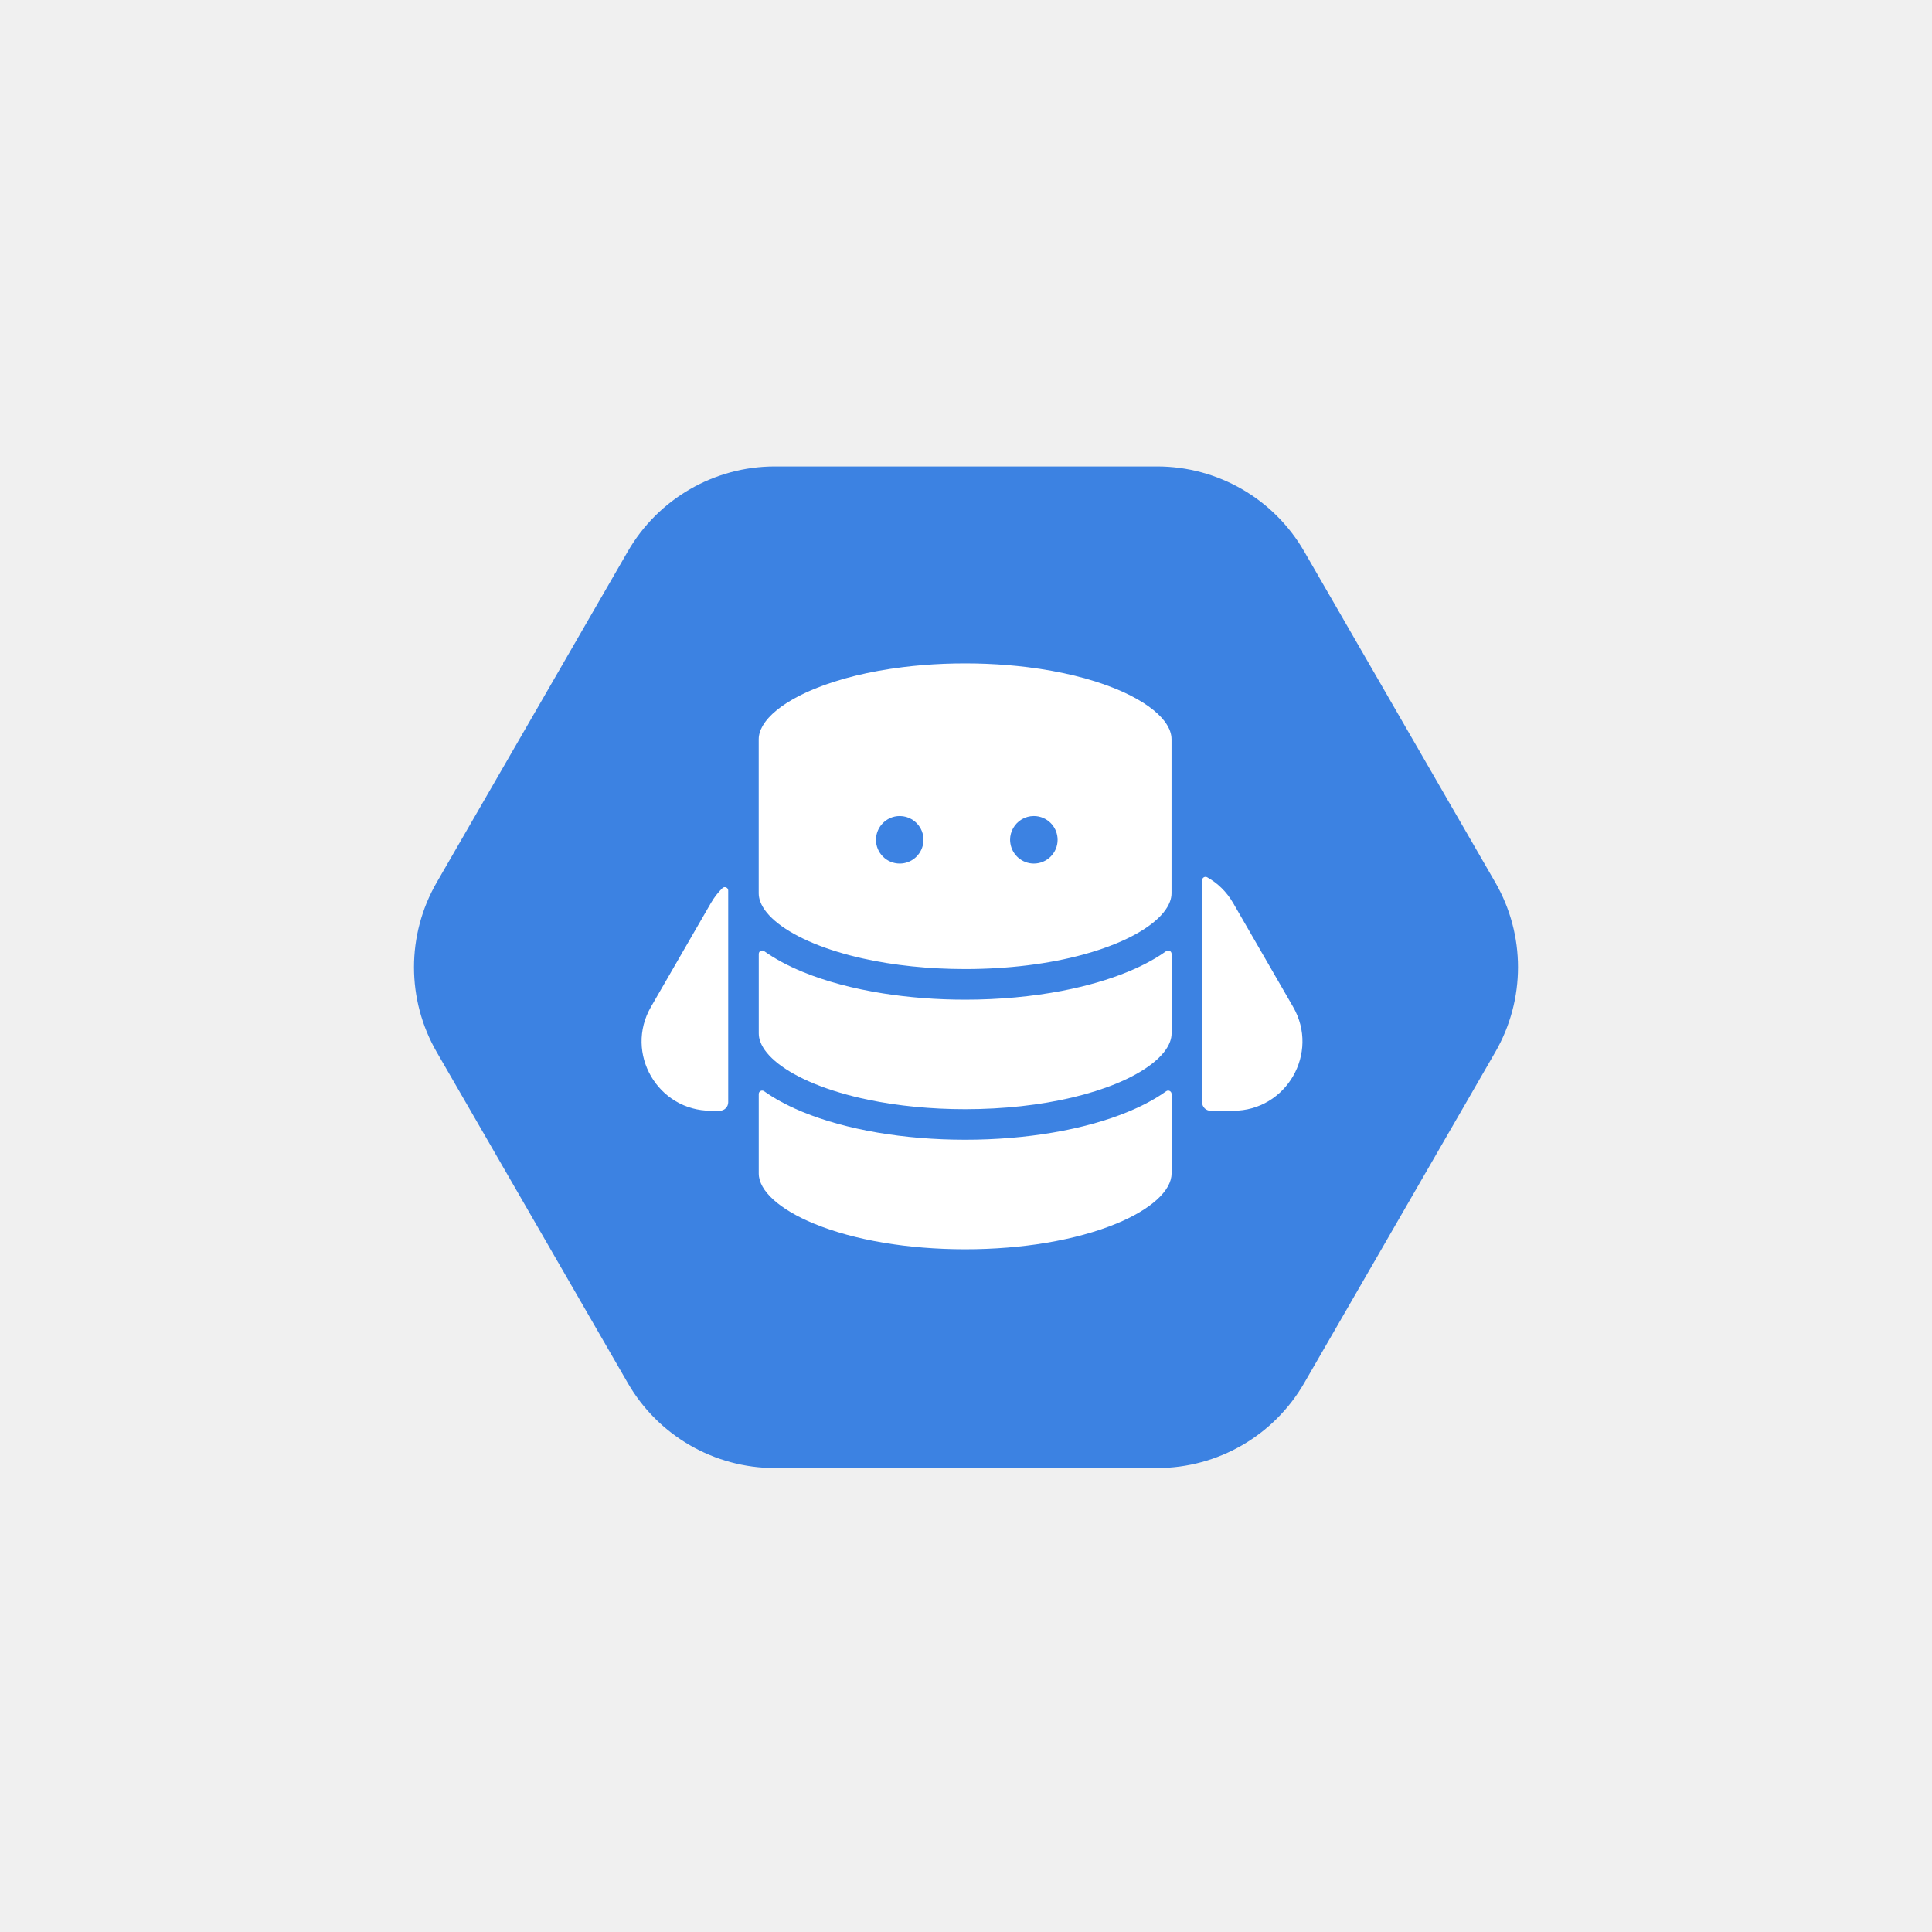
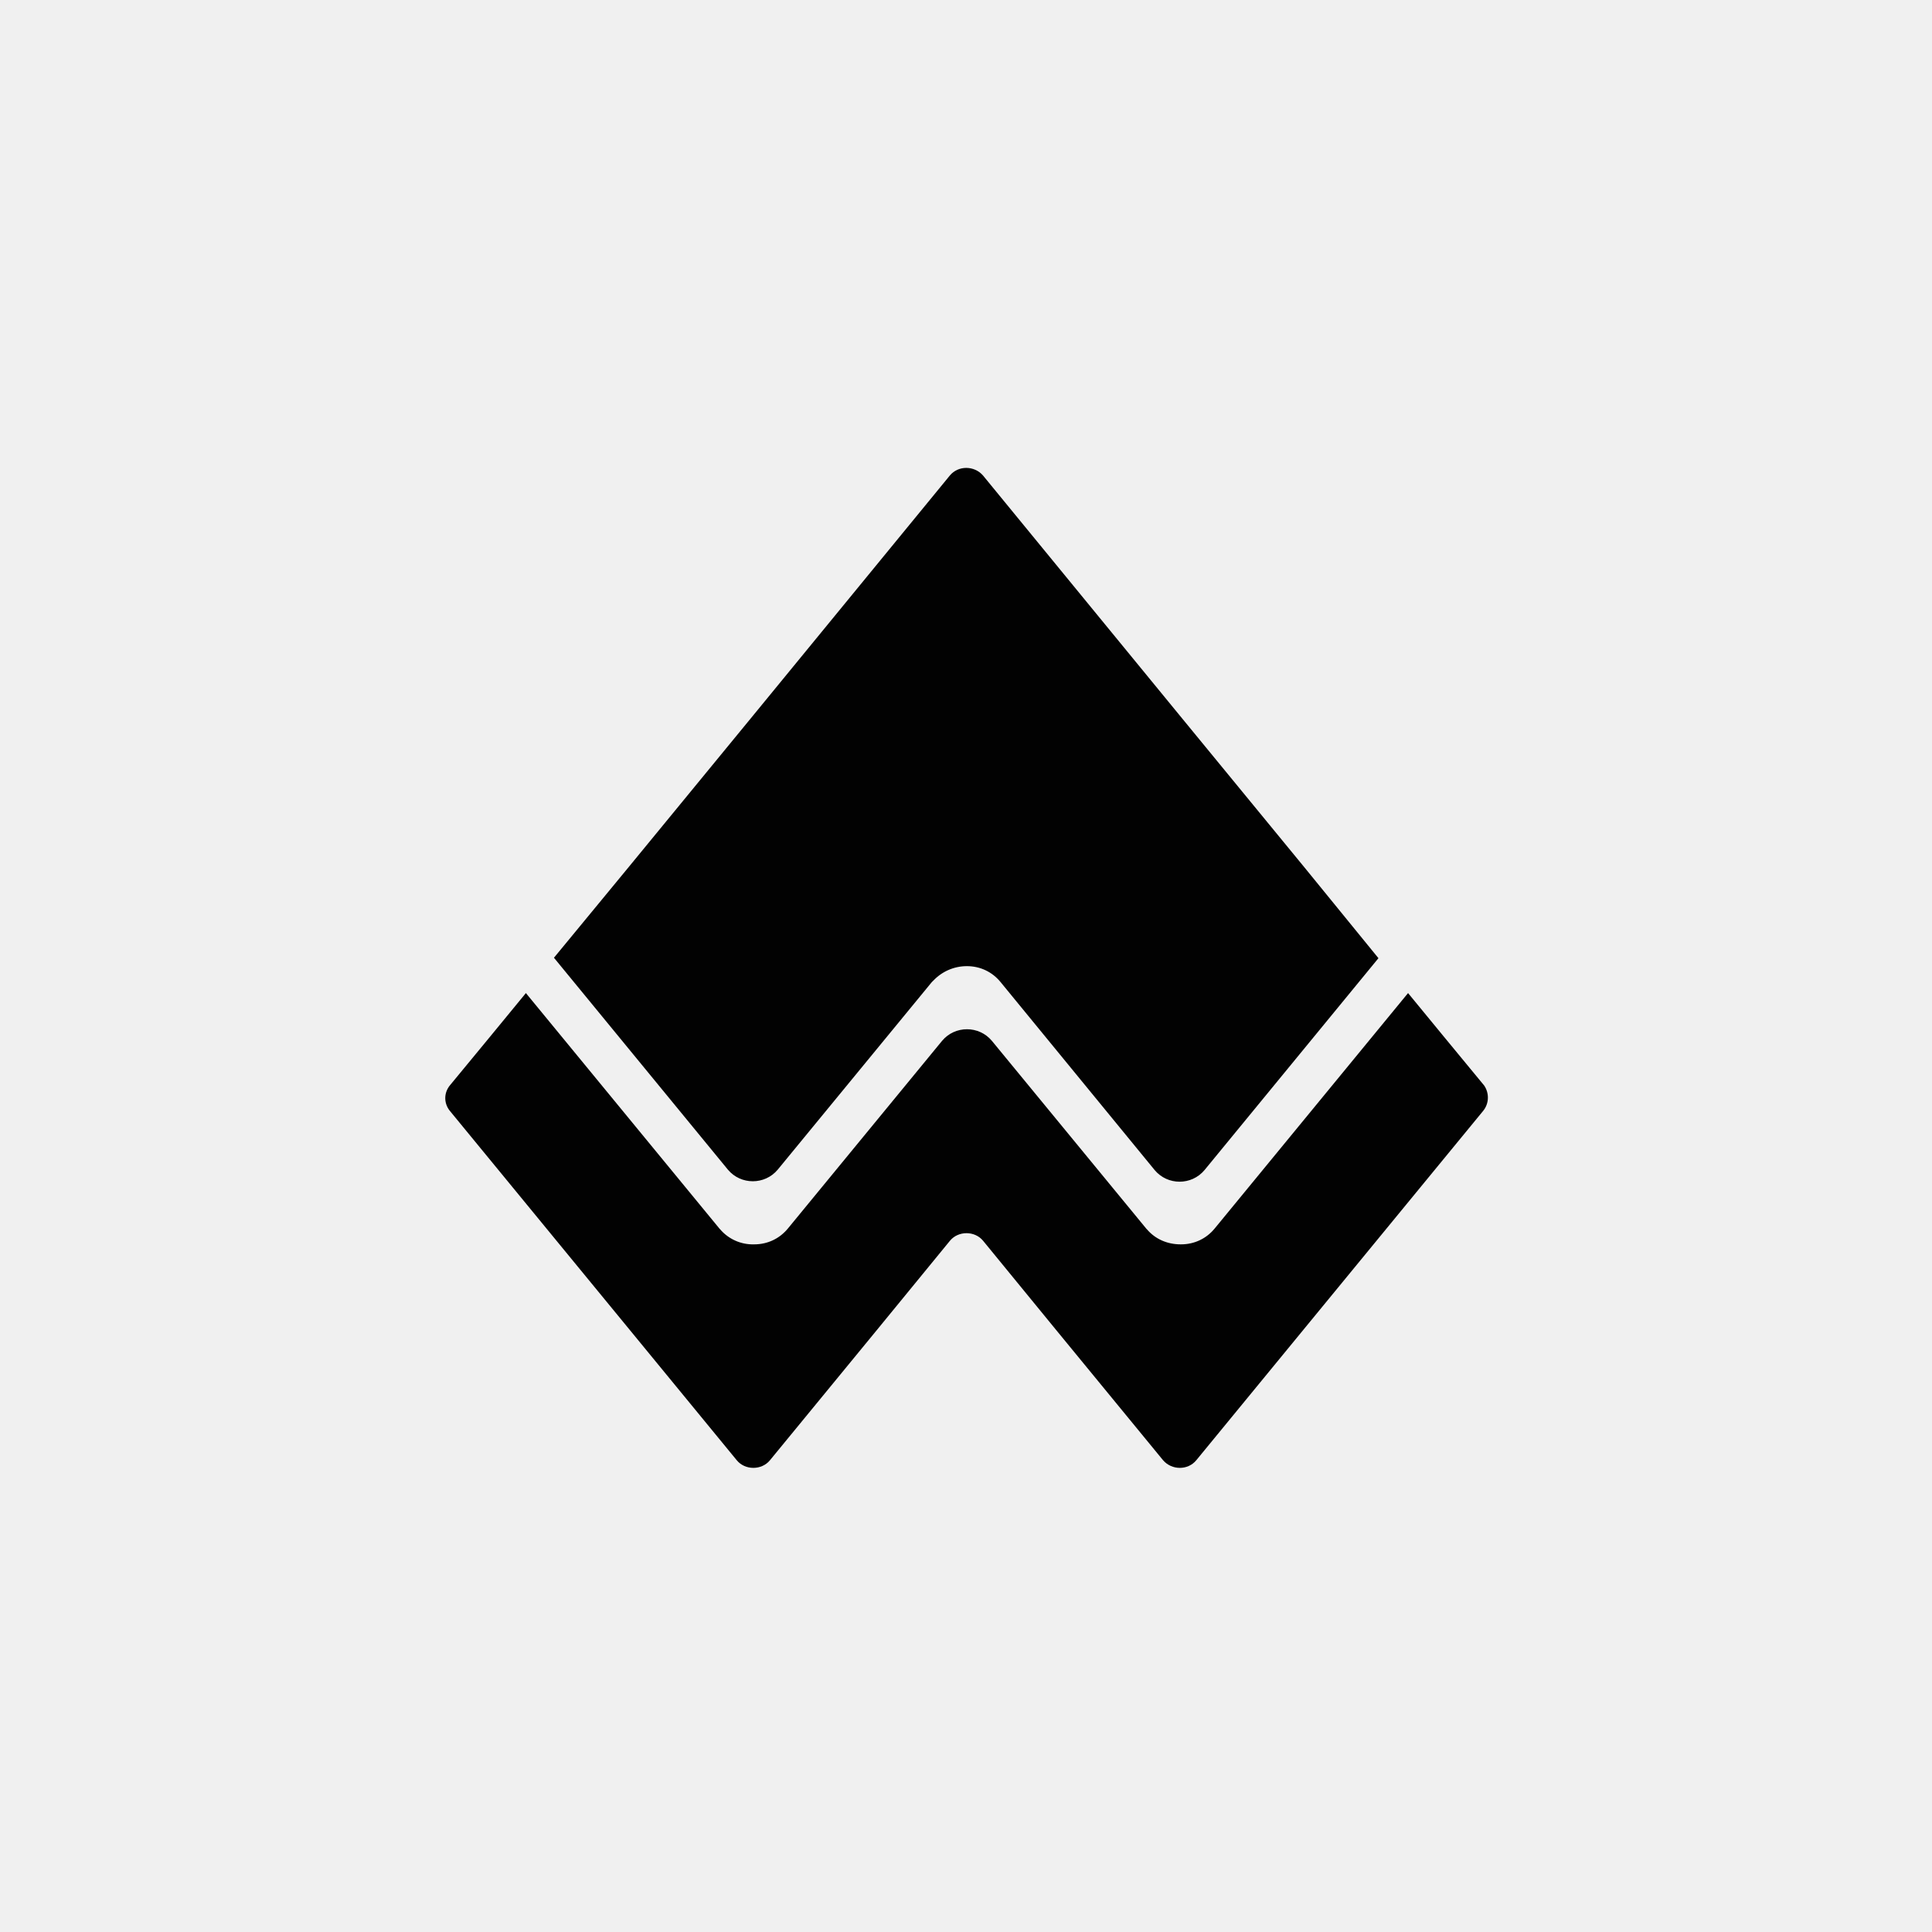
<svg xmlns="http://www.w3.org/2000/svg" width="700" height="700" viewBox="0 0 700 700" fill="none">
-   <path d="M419.249 169H280.751C258.774 169 238.47 180.723 227.485 199.754L158.239 319.695C147.254 338.726 147.254 362.173 158.239 381.204L227.485 501.145C238.47 520.175 258.78 531.899 280.751 531.899H419.249C441.226 531.899 461.53 520.175 472.515 501.145L541.761 381.204C552.746 362.173 552.746 338.726 541.761 319.695L472.515 199.754C461.53 180.723 441.226 169 419.249 169Z" fill="#3C82E2" />
-   <path d="M261.763 321.768C260.176 323.324 258.755 325.133 257.562 327.206L235.856 364.8C226.193 381.53 238.273 402.443 257.593 402.443H260.767C262.464 402.443 263.842 401.065 263.842 399.367V374.419V366.343V323.657V322.654C263.836 321.584 262.532 321.012 261.763 321.768Z" fill="white" />
-   <path d="M468.511 364.8L446.805 327.206C444.412 323.061 441.128 319.948 437.394 317.857C436.57 317.396 435.549 317.98 435.549 318.927V323.664V366.35V374.426V399.374C435.549 401.072 436.927 402.45 438.624 402.45H446.774C466.094 402.443 478.168 381.531 468.511 364.8Z" fill="white" />
-   <path d="M422.527 395.375C418.923 397.953 414.599 400.321 409.604 402.443C409.266 402.584 408.934 402.732 408.596 402.867C392.776 409.369 371.857 412.948 349.695 412.948C327.534 412.948 306.621 409.369 290.795 402.867C290.451 402.726 290.119 402.584 289.787 402.443C284.792 400.321 280.474 397.953 276.864 395.375C276.046 394.791 274.908 395.363 274.908 396.366V402.443V425.176C274.908 431.407 282.418 438.216 295.002 443.383C309.518 449.349 328.943 452.634 349.695 452.634C370.448 452.634 389.866 449.349 404.389 443.383C416.973 438.216 424.483 431.407 424.483 425.176V402.443V396.366C424.477 395.363 423.345 394.791 422.527 395.375Z" fill="white" />
-   <path d="M422.545 344.607C418.695 347.362 414.027 349.884 408.595 352.117C401.614 354.983 393.637 357.283 385.007 358.956C374.071 361.079 362.083 362.198 349.701 362.198C339.374 362.198 329.324 361.411 319.919 359.922C309.155 358.218 299.246 355.592 290.801 352.117C285.37 349.884 280.701 347.362 276.851 344.607C276.039 344.028 274.914 344.619 274.914 345.615V374.426C274.914 375.416 275.104 376.419 275.473 377.421C277.423 382.772 284.423 388.284 295.008 392.632C300.827 395.025 307.445 396.975 314.611 398.463C325.319 400.69 337.271 401.877 349.701 401.877C363.608 401.877 376.913 400.395 388.556 397.627C394.282 396.267 399.609 394.594 404.394 392.632C414.98 388.284 421.98 382.772 423.929 377.421C424.298 376.413 424.489 375.41 424.489 374.426V345.615C424.477 344.619 423.351 344.028 422.545 344.607Z" fill="white" />
-   <path d="M423.702 264.277C423.53 263.877 423.333 263.477 423.105 263.083C422.767 262.487 422.367 261.884 421.912 261.287C421.605 260.888 421.279 260.494 420.922 260.094C417.539 256.336 411.856 252.689 404.382 249.619C395.31 245.892 384.318 243.21 372.287 241.722C369.883 241.426 367.434 241.174 364.95 240.971C359.986 240.571 354.881 240.362 349.689 240.362C344.498 240.362 339.399 240.565 334.429 240.971C331.944 241.174 329.496 241.42 327.091 241.722C315.06 243.21 304.069 245.892 294.996 249.619C287.523 252.689 281.846 256.336 278.457 260.094C278.1 260.488 277.768 260.888 277.467 261.287C277.011 261.884 276.612 262.481 276.273 263.083C276.046 263.483 275.849 263.883 275.677 264.277C275.597 264.461 275.523 264.646 275.455 264.83C275.086 265.839 274.896 266.842 274.896 267.826V287.312V323.657C274.896 324.647 275.086 325.65 275.455 326.652C277.405 332.003 284.405 337.515 294.99 341.863C300.268 344.034 306.203 345.843 312.606 347.27C323.813 349.773 336.477 351.108 349.683 351.108C365.22 351.108 380.007 349.269 392.554 345.837C396.768 344.686 400.723 343.358 404.37 341.857C414.956 337.508 421.955 331.997 423.905 326.646C424.274 325.637 424.465 324.635 424.465 323.651V267.82C424.465 266.829 424.274 265.827 423.905 264.824C423.856 264.646 423.782 264.461 423.702 264.277ZM374.582 295.664C376.993 295.664 379.176 296.667 380.739 298.266C382.073 299.638 382.959 301.446 383.15 303.457C383.174 303.728 383.193 303.999 383.193 304.276C383.193 309.024 379.33 312.887 374.582 312.887C370.319 312.887 366.776 309.768 366.1 305.69C366.026 305.229 365.971 304.755 365.971 304.276C365.971 302.738 366.383 301.292 367.09 300.044C368.566 297.43 371.371 295.664 374.582 295.664ZM317.41 303.673C317.551 301.661 318.388 299.835 319.68 298.438C321.254 296.735 323.499 295.664 325.99 295.664C329.244 295.664 332.086 297.479 333.55 300.154C334.22 301.378 334.601 302.781 334.601 304.276C334.601 304.786 334.546 305.284 334.46 305.776C333.746 309.811 330.222 312.887 325.99 312.887C321.242 312.887 317.379 309.024 317.379 304.276C317.379 304.073 317.391 303.87 317.41 303.673Z" fill="white" />
+   <path d="M499.437 347.168L436.415 423.945C431.734 429.555 423.041 429.555 418.36 423.945L362.526 355.824C359.517 352.137 355.171 350.054 350.323 350.054C345.642 350.054 341.296 351.977 338.119 355.343C337.952 355.503 337.785 355.664 337.618 355.824L281.784 423.785C277.103 429.395 268.41 429.395 263.73 423.785L200.707 347.008L227.788 314.149L272.924 259.171L344.138 172.296C347.147 168.61 352.997 168.61 356.174 172.296L427.387 259.171L472.523 314.149L499.437 347.168Z" fill="#020202" />
+   <path d="M537.415 402.445L472.387 481.626L433.437 529.071C430.428 532.758 424.577 532.758 421.401 529.071L382.45 481.626L356.205 449.569C353.196 445.883 347.178 445.883 344.169 449.569L317.923 481.626L278.973 529.071C275.964 532.758 269.946 532.758 266.937 529.071L227.987 481.626L162.958 402.445C160.785 399.72 160.785 396.033 162.958 393.309L177.502 375.677L190.541 359.809L260.752 445.241L260.919 445.402C263.928 448.928 268.441 451.012 273.289 450.851C278.137 450.851 282.483 448.768 285.493 445.081L341.327 377.12C346.008 371.51 354.7 371.51 359.381 377.12L415.382 445.241L415.55 445.402C418.559 448.928 422.905 450.851 427.753 450.851H427.92C432.768 450.851 437.114 448.768 440.123 445.081L510.167 359.809L523.206 375.677L537.75 393.309C539.589 396.033 539.589 399.72 537.415 402.445Z" fill="#020202" />
</svg>
